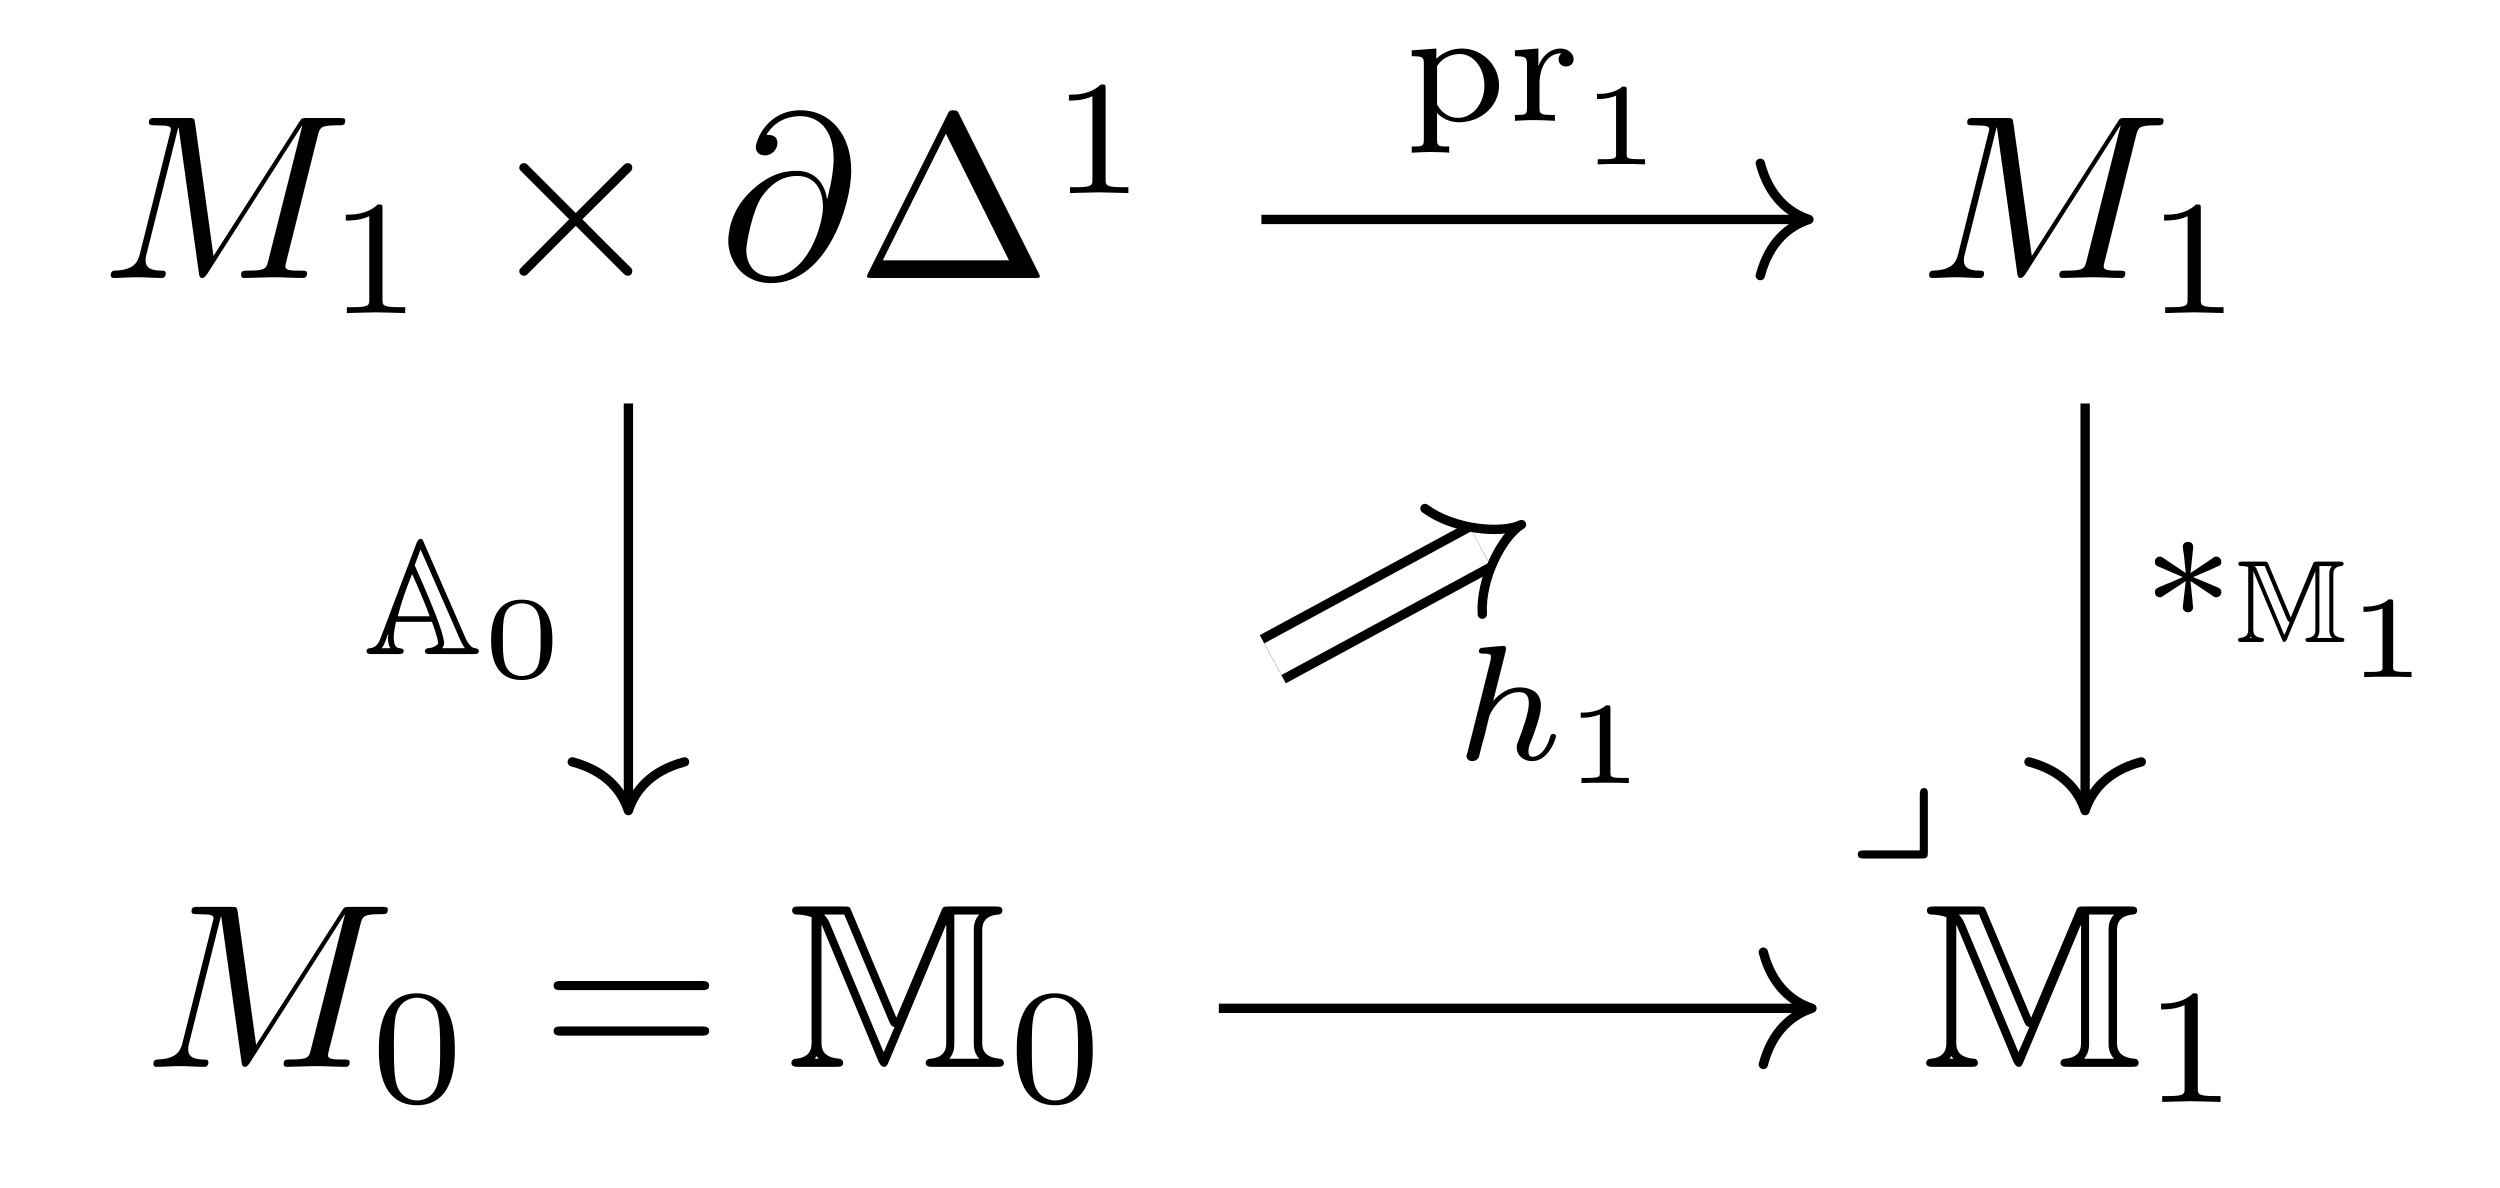
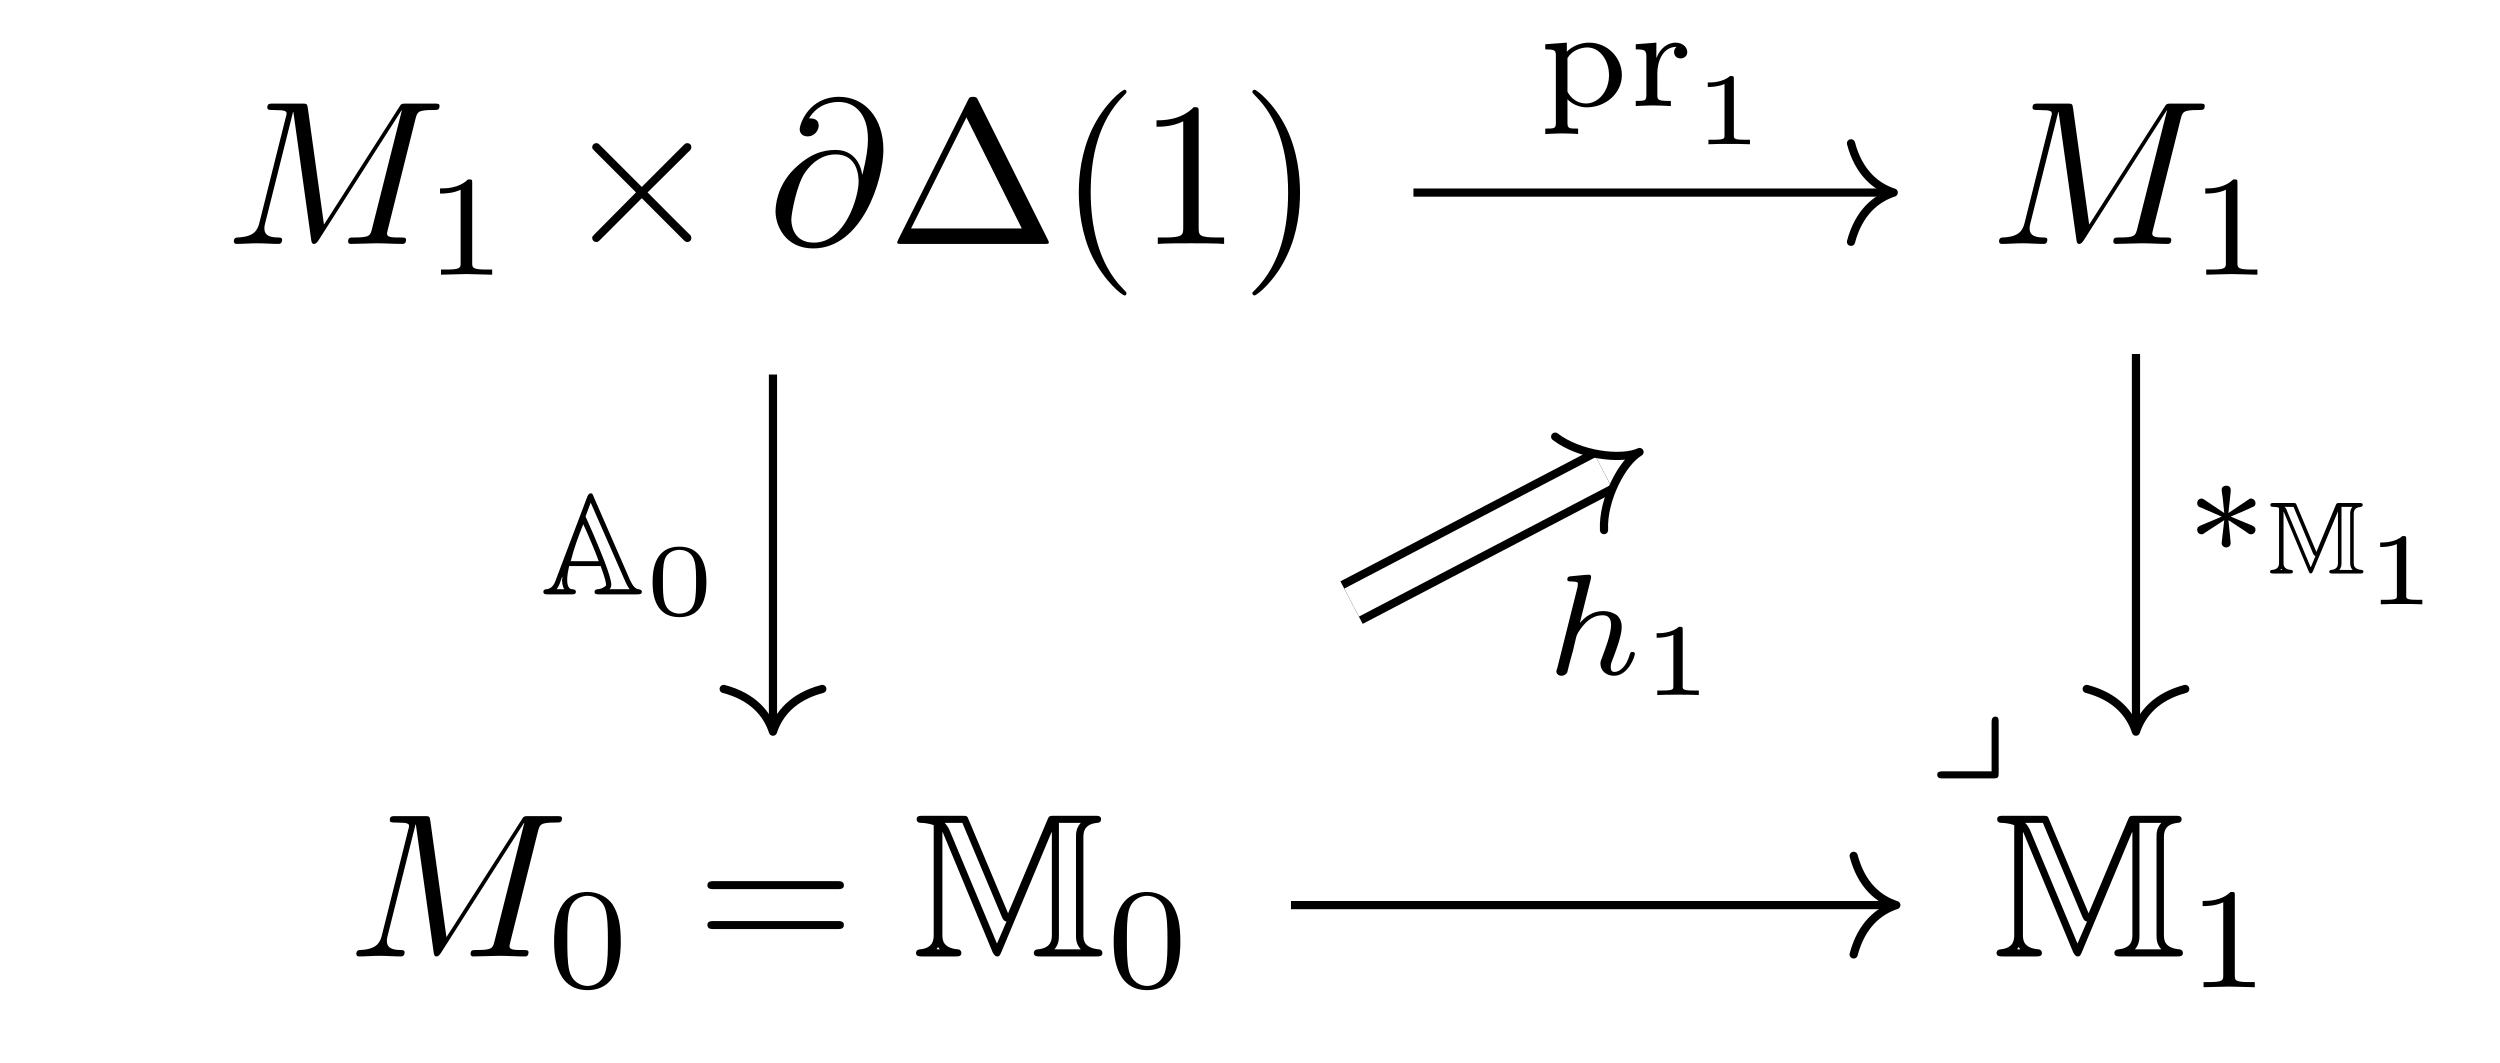
- <svg xmlns="http://www.w3.org/2000/svg" xmlns:xlink="http://www.w3.org/1999/xlink" width="106.45pt" height="50.57pt" viewBox="0 0 106.45 50.57">
+ <svg xmlns="http://www.w3.org/2000/svg" xmlns:xlink="http://www.w3.org/1999/xlink" width="121.35pt" height="51.57pt" viewBox="0 0 121.35 51.57">
  <defs>
    <g>
      <g id="glyph-0-0">
        <path d="M 9.234 -6.047 C 9.328 -6.406 9.344 -6.5 10.094 -6.5 C 10.312 -6.5 10.406 -6.5 10.406 -6.703 C 10.406 -6.812 10.312 -6.812 10.141 -6.812 L 8.828 -6.812 C 8.562 -6.812 8.547 -6.812 8.438 -6.625 L 4.797 -0.938 L 4.016 -6.578 C 3.984 -6.812 3.969 -6.812 3.703 -6.812 L 2.344 -6.812 C 2.156 -6.812 2.047 -6.812 2.047 -6.625 C 2.047 -6.5 2.141 -6.5 2.328 -6.5 C 2.469 -6.5 2.641 -6.484 2.766 -6.484 C 2.922 -6.453 2.984 -6.438 2.984 -6.312 C 2.984 -6.281 2.969 -6.25 2.938 -6.125 L 1.672 -1.062 C 1.578 -0.656 1.406 -0.344 0.594 -0.312 C 0.547 -0.312 0.422 -0.297 0.422 -0.125 C 0.422 -0.031 0.484 0 0.562 0 C 0.875 0 1.219 -0.031 1.562 -0.031 C 1.891 -0.031 2.25 0 2.578 0 C 2.625 0 2.766 0 2.766 -0.203 C 2.766 -0.312 2.656 -0.312 2.578 -0.312 C 2.016 -0.312 1.906 -0.516 1.906 -0.75 C 1.906 -0.812 1.906 -0.875 1.938 -0.984 L 3.297 -6.406 L 3.312 -6.406 L 4.172 -0.234 C 4.188 -0.109 4.203 0 4.312 0 C 4.422 0 4.484 -0.109 4.531 -0.172 L 8.562 -6.484 L 8.578 -6.484 L 7.141 -0.781 C 7.047 -0.391 7.031 -0.312 6.234 -0.312 C 6.078 -0.312 5.969 -0.312 5.969 -0.125 C 5.969 0 6.078 0 6.109 0 C 6.391 0 7.062 -0.031 7.344 -0.031 C 7.75 -0.031 8.188 0 8.594 0 C 8.656 0 8.781 0 8.781 -0.203 C 8.781 -0.312 8.688 -0.312 8.5 -0.312 C 8.141 -0.312 7.859 -0.312 7.859 -0.484 C 7.859 -0.531 7.859 -0.547 7.906 -0.734 Z M 9.234 -6.047 " />
      </g>
      <g id="glyph-0-1">
        <path d="M 4.609 -3.375 C 4.516 -4 4.109 -4.562 3.328 -4.562 C 2.719 -4.562 2.078 -4.391 1.297 -3.625 C 0.469 -2.797 0.406 -1.859 0.406 -1.562 C 0.406 -0.938 0.844 0.219 2.234 0.219 C 4.609 0.219 5.641 -3.125 5.641 -4.562 C 5.641 -6.141 4.719 -7.141 3.484 -7.141 C 2.047 -7.141 1.578 -5.844 1.578 -5.562 C 1.578 -5.422 1.672 -5.219 1.969 -5.219 C 2.297 -5.219 2.5 -5.516 2.5 -5.734 C 2.5 -6.094 2.188 -6.094 2.031 -6.094 C 2.469 -6.828 3.188 -6.891 3.469 -6.891 C 4.203 -6.891 4.891 -6.375 4.891 -5.078 C 4.891 -4.688 4.828 -4.188 4.625 -3.375 Z M 2.266 -0.062 C 1.172 -0.062 1.172 -1.094 1.172 -1.188 C 1.172 -1.453 1.422 -2.844 1.828 -3.453 C 2.219 -4.016 2.719 -4.344 3.328 -4.344 C 4.422 -4.344 4.438 -3.219 4.438 -3.016 C 4.438 -2.297 3.797 -0.062 2.266 -0.062 Z M 2.266 -0.062 " />
      </g>
      <g id="glyph-1-0">
        <path d="M 2.328 -4.438 C 2.328 -4.625 2.328 -4.625 2.125 -4.625 C 1.672 -4.188 1.047 -4.188 0.766 -4.188 L 0.766 -3.938 C 0.922 -3.938 1.391 -3.938 1.766 -4.125 L 1.766 -0.578 C 1.766 -0.344 1.766 -0.25 1.078 -0.25 L 0.812 -0.25 L 0.812 0 C 0.938 0 1.797 -0.031 2.047 -0.031 C 2.266 -0.031 3.141 0 3.297 0 L 3.297 -0.25 L 3.031 -0.25 C 2.328 -0.25 2.328 -0.344 2.328 -0.578 Z M 2.328 -4.438 " />
      </g>
      <g id="glyph-1-1">
        <path d="M 3.594 -2.219 C 3.594 -2.984 3.5 -3.547 3.188 -4.031 C 2.969 -4.344 2.531 -4.625 1.984 -4.625 C 0.359 -4.625 0.359 -2.719 0.359 -2.219 C 0.359 -1.719 0.359 0.141 1.984 0.141 C 3.594 0.141 3.594 -1.719 3.594 -2.219 Z M 1.984 -0.062 C 1.656 -0.062 1.234 -0.25 1.094 -0.812 C 1 -1.219 1 -1.797 1 -2.312 C 1 -2.828 1 -3.359 1.094 -3.734 C 1.25 -4.281 1.688 -4.438 1.984 -4.438 C 2.359 -4.438 2.719 -4.203 2.844 -3.797 C 2.953 -3.422 2.969 -2.922 2.969 -2.312 C 2.969 -1.797 2.969 -1.281 2.875 -0.844 C 2.734 -0.203 2.266 -0.062 1.984 -0.062 Z M 1.984 -0.062 " />
      </g>
      <g id="glyph-1-2">
        <path d="M 1.938 1.094 C 1.484 1.094 1.422 1.094 1.422 0.797 L 1.422 -0.328 C 1.453 -0.297 1.781 0.062 2.359 0.062 C 3.281 0.062 4.062 -0.625 4.062 -1.5 C 4.062 -2.359 3.359 -3.078 2.469 -3.078 C 2.078 -3.078 1.672 -2.922 1.391 -2.641 L 1.391 -3.078 L 0.344 -3 L 0.344 -2.75 C 0.828 -2.75 0.859 -2.703 0.859 -2.422 L 0.859 0.797 C 0.859 1.094 0.797 1.094 0.344 1.094 L 0.344 1.359 C 0.359 1.359 0.844 1.328 1.141 1.328 C 1.391 1.328 1.875 1.344 1.938 1.359 Z M 1.422 -2.328 C 1.625 -2.672 2.031 -2.844 2.391 -2.844 C 2.984 -2.844 3.438 -2.234 3.438 -1.5 C 3.438 -0.703 2.906 -0.125 2.328 -0.125 C 1.703 -0.125 1.438 -0.656 1.422 -0.703 Z M 1.422 -2.328 " />
      </g>
      <g id="glyph-1-3">
        <path d="M 1.391 -1.594 C 1.391 -2.172 1.656 -2.875 2.328 -2.875 C 2.266 -2.828 2.203 -2.734 2.203 -2.625 C 2.203 -2.391 2.391 -2.312 2.516 -2.312 C 2.688 -2.312 2.844 -2.422 2.844 -2.625 C 2.844 -2.859 2.609 -3.078 2.281 -3.078 C 1.938 -3.078 1.547 -2.859 1.344 -2.328 L 1.344 -3.078 L 0.344 -3 L 0.344 -2.75 C 0.812 -2.75 0.859 -2.703 0.859 -2.359 L 0.859 -0.547 C 0.859 -0.25 0.797 -0.25 0.344 -0.25 L 0.344 0 C 0.375 0 0.844 -0.031 1.141 -0.031 C 1.438 -0.031 1.734 -0.016 2.047 0 L 2.047 -0.25 L 1.906 -0.25 C 1.391 -0.25 1.391 -0.328 1.391 -0.562 Z M 1.391 -1.594 " />
      </g>
      <g id="glyph-2-0">
        <path d="M 3.875 -2.766 L 1.891 -4.75 C 1.766 -4.875 1.75 -4.891 1.672 -4.891 C 1.562 -4.891 1.469 -4.812 1.469 -4.688 C 1.469 -4.625 1.484 -4.609 1.594 -4.5 L 3.594 -2.5 L 1.594 -0.484 C 1.484 -0.375 1.469 -0.359 1.469 -0.297 C 1.469 -0.172 1.562 -0.094 1.672 -0.094 C 1.75 -0.094 1.766 -0.109 1.891 -0.234 L 3.875 -2.219 L 5.938 -0.156 C 5.953 -0.141 6.016 -0.094 6.078 -0.094 C 6.203 -0.094 6.281 -0.172 6.281 -0.297 C 6.281 -0.312 6.281 -0.344 6.25 -0.406 C 6.234 -0.422 4.656 -1.984 4.156 -2.5 L 5.984 -4.312 C 6.031 -4.375 6.188 -4.5 6.234 -4.562 C 6.234 -4.578 6.281 -4.625 6.281 -4.688 C 6.281 -4.812 6.203 -4.891 6.078 -4.891 C 6 -4.891 5.969 -4.859 5.859 -4.75 Z M 3.875 -2.766 " />
      </g>
      <g id="glyph-3-0">
        <path d="M 4.406 -6.953 C 4.344 -7.094 4.312 -7.141 4.141 -7.141 C 3.984 -7.141 3.953 -7.094 3.891 -6.953 L 0.516 -0.203 C 0.469 -0.109 0.469 -0.094 0.469 -0.078 C 0.469 0 0.531 0 0.688 0 L 7.609 0 C 7.766 0 7.828 0 7.828 -0.078 C 7.828 -0.094 7.828 -0.109 7.781 -0.203 Z M 3.828 -6.141 L 6.516 -0.75 L 1.141 -0.75 Z M 3.828 -6.141 " />
      </g>
      <g id="glyph-3-1">
+         <path d="M 3.297 2.391 C 3.297 2.359 3.297 2.344 3.125 2.172 C 1.891 0.922 1.562 -0.969 1.562 -2.5 C 1.562 -4.234 1.938 -5.969 3.172 -7.203 C 3.297 -7.328 3.297 -7.344 3.297 -7.375 C 3.297 -7.453 3.266 -7.484 3.203 -7.484 C 3.094 -7.484 2.203 -6.797 1.609 -5.531 C 1.109 -4.438 0.984 -3.328 0.984 -2.5 C 0.984 -1.719 1.094 -0.516 1.641 0.625 C 2.25 1.844 3.094 2.5 3.203 2.5 C 3.266 2.5 3.297 2.469 3.297 2.391 Z M 3.297 2.391 " />
+       </g>
+       <g id="glyph-3-2">
+         <path d="M 2.938 -6.375 C 2.938 -6.625 2.938 -6.641 2.703 -6.641 C 2.078 -6 1.203 -6 0.891 -6 L 0.891 -5.688 C 1.094 -5.688 1.672 -5.688 2.188 -5.953 L 2.188 -0.781 C 2.188 -0.422 2.156 -0.312 1.266 -0.312 L 0.953 -0.312 L 0.953 0 C 1.297 -0.031 2.156 -0.031 2.562 -0.031 C 2.953 -0.031 3.828 -0.031 4.172 0 L 4.172 -0.312 L 3.859 -0.312 C 2.953 -0.312 2.938 -0.422 2.938 -0.781 Z M 2.938 -6.375 " />
+       </g>
+       <g id="glyph-3-3">
+         <path d="M 2.875 -2.5 C 2.875 -3.266 2.766 -4.469 2.219 -5.609 C 1.625 -6.828 0.766 -7.484 0.672 -7.484 C 0.609 -7.484 0.562 -7.438 0.562 -7.375 C 0.562 -7.344 0.562 -7.328 0.75 -7.141 C 1.734 -6.156 2.297 -4.578 2.297 -2.5 C 2.297 -0.781 1.938 0.969 0.703 2.219 C 0.562 2.344 0.562 2.359 0.562 2.391 C 0.562 2.453 0.609 2.5 0.672 2.5 C 0.766 2.5 1.672 1.812 2.25 0.547 C 2.766 -0.547 2.875 -1.656 2.875 -2.5 Z M 2.875 -2.5 " />
+       </g>
+       <g id="glyph-3-4">
        <path d="M 6.844 -3.266 C 7 -3.266 7.188 -3.266 7.188 -3.453 C 7.188 -3.656 7 -3.656 6.859 -3.656 L 0.891 -3.656 C 0.75 -3.656 0.562 -3.656 0.562 -3.453 C 0.562 -3.266 0.75 -3.266 0.891 -3.266 Z M 6.859 -1.328 C 7 -1.328 7.188 -1.328 7.188 -1.531 C 7.188 -1.719 7 -1.719 6.844 -1.719 L 0.891 -1.719 C 0.75 -1.719 0.562 -1.719 0.562 -1.531 C 0.562 -1.328 0.75 -1.328 0.891 -1.328 Z M 6.859 -1.328 " />
      </g>
      <g id="glyph-4-0">
        <path d="M 4.641 -2.094 L 2.734 -6.625 C 2.656 -6.828 2.656 -6.828 2.375 -6.828 L 0.531 -6.828 C 0.344 -6.828 0.203 -6.828 0.203 -6.656 C 0.203 -6.484 0.375 -6.484 0.422 -6.484 C 0.547 -6.484 0.812 -6.453 1.031 -6.375 L 1.031 -1.062 C 1.031 -0.844 1.031 -0.406 0.359 -0.344 C 0.172 -0.328 0.172 -0.188 0.172 -0.172 C 0.172 0 0.328 0 0.516 0 L 2.047 0 C 2.234 0 2.375 0 2.375 -0.172 C 2.375 -0.266 2.297 -0.344 2.219 -0.344 C 1.453 -0.406 1.453 -0.828 1.453 -1.062 L 1.453 -6.016 L 1.469 -6.031 L 3.891 -0.203 C 3.984 -0.031 4.047 0 4.109 0 C 4.234 0 4.25 -0.078 4.312 -0.203 L 6.75 -6.031 L 6.766 -6.016 L 6.766 -1.062 C 6.766 -0.844 6.766 -0.406 6.078 -0.344 C 5.891 -0.328 5.891 -0.188 5.891 -0.172 C 5.891 0 6.047 0 6.234 0 L 8.891 0 C 9.078 0 9.219 0 9.219 -0.172 C 9.219 -0.266 9.141 -0.344 9.062 -0.344 C 8.297 -0.406 8.297 -0.828 8.297 -1.062 L 8.297 -5.766 C 8.297 -5.984 8.297 -6.422 8.969 -6.484 C 9.078 -6.484 9.156 -6.547 9.156 -6.656 C 9.156 -6.828 9.016 -6.828 8.828 -6.828 L 6.906 -6.828 C 6.656 -6.828 6.625 -6.828 6.547 -6.625 Z M 4.344 -1.906 C 4.422 -1.75 4.438 -1.734 4.562 -1.688 L 4.109 -0.641 L 4.094 -0.641 L 1.828 -6.062 C 1.781 -6.188 1.688 -6.359 1.562 -6.484 L 2.422 -6.484 Z M 1.328 -0.344 L 1.172 -0.344 C 1.188 -0.375 1.203 -0.406 1.219 -0.422 C 1.234 -0.438 1.234 -0.453 1.25 -0.453 Z M 7.109 -6.484 L 8.172 -6.484 C 7.938 -6.234 7.938 -5.969 7.938 -5.797 L 7.938 -1.031 C 7.938 -0.859 7.938 -0.594 8.172 -0.344 L 6.891 -0.344 C 7.109 -0.594 7.109 -0.859 7.109 -1.031 Z M 7.109 -6.484 " />
      </g>
      <g id="glyph-5-0">
        <path d="M 1.984 -3.172 C 1.984 -3.312 1.969 -3.312 1.797 -3.312 C 1.453 -3 0.891 -3 0.797 -3 L 0.719 -3 L 0.719 -2.781 L 0.797 -2.781 C 0.906 -2.781 1.234 -2.797 1.531 -2.922 L 1.531 -0.422 C 1.531 -0.281 1.531 -0.219 1 -0.219 L 0.75 -0.219 L 0.75 0 C 1.016 -0.016 1.469 -0.016 1.75 -0.016 C 2.047 -0.016 2.484 -0.016 2.766 0 L 2.766 -0.219 L 2.516 -0.219 C 1.984 -0.219 1.984 -0.281 1.984 -0.422 Z M 1.984 -3.172 " />
      </g>
      <g id="glyph-5-1">
        <path d="M 3 -1.594 C 3 -1.953 3 -3.312 1.688 -3.312 C 0.391 -3.312 0.391 -1.953 0.391 -1.594 C 0.391 -1.234 0.391 0.109 1.688 0.109 C 3 0.109 3 -1.234 3 -1.594 Z M 1.688 -0.062 C 1.516 -0.062 1.094 -0.125 0.969 -0.625 C 0.891 -0.891 0.891 -1.25 0.891 -1.656 C 0.891 -2.031 0.891 -2.375 0.969 -2.656 C 1.094 -3.078 1.484 -3.156 1.688 -3.156 C 2.062 -3.156 2.328 -2.969 2.422 -2.609 C 2.5 -2.359 2.5 -1.953 2.5 -1.656 C 2.5 -1.312 2.5 -0.906 2.422 -0.609 C 2.297 -0.125 1.891 -0.062 1.688 -0.062 Z M 1.688 -0.062 " />
      </g>
      <g id="glyph-6-0">
        <path d="M 2.562 -4.75 C 2.516 -4.875 2.5 -4.906 2.422 -4.906 C 2.344 -4.906 2.312 -4.844 2.266 -4.766 L 0.688 -0.594 C 0.594 -0.375 0.453 -0.266 0.266 -0.25 C 0.234 -0.25 0.125 -0.234 0.125 -0.125 C 0.125 0 0.234 0 0.359 0 L 1.469 0 C 1.594 0 1.703 0 1.703 -0.125 C 1.703 -0.234 1.609 -0.234 1.547 -0.25 C 1.453 -0.25 1.281 -0.281 1.281 -0.703 C 1.281 -0.922 1.328 -1.156 1.375 -1.375 L 2.906 -1.375 C 3.156 -0.688 3.156 -0.578 3.172 -0.438 C 3 -0.266 2.812 -0.25 2.734 -0.25 C 2.656 -0.234 2.609 -0.188 2.609 -0.125 C 2.609 0 2.719 0 2.844 0 L 4.656 0 C 4.781 0 4.906 0 4.906 -0.125 C 4.906 -0.219 4.812 -0.234 4.75 -0.25 C 4.594 -0.266 4.469 -0.391 4.328 -0.703 Z M 1.453 -1.609 C 1.609 -2.234 1.828 -2.828 2.062 -3.406 C 2.281 -2.938 2.703 -1.938 2.812 -1.609 Z M 1.031 -0.844 L 1.047 -0.828 L 1.047 -0.766 C 1.031 -0.75 1.031 -0.734 1.031 -0.703 C 1.031 -0.672 1.031 -0.406 1.141 -0.25 L 0.766 -0.25 C 0.844 -0.344 0.875 -0.422 0.922 -0.531 Z M 2.172 -3.781 L 2.422 -4.453 L 4.109 -0.609 C 4.141 -0.531 4.219 -0.375 4.312 -0.25 L 3.328 -0.25 C 3.391 -0.281 3.422 -0.391 3.422 -0.469 C 3.422 -0.891 2.812 -2.312 2.516 -3 Z M 2.172 -3.781 " />
      </g>
      <g id="glyph-7-0">
        <path d="M 2.25 -1.734 C 2.828 -1.984 3.078 -2.078 3.25 -2.172 C 3.391 -2.219 3.453 -2.25 3.453 -2.391 C 3.453 -2.5 3.359 -2.609 3.234 -2.609 C 3.188 -2.609 3.172 -2.609 3.094 -2.547 L 2.141 -1.906 L 2.25 -2.938 C 2.266 -3.062 2.25 -3.234 2.031 -3.234 C 1.953 -3.234 1.812 -3.188 1.812 -3.031 C 1.812 -2.969 1.844 -2.766 1.859 -2.688 C 1.875 -2.578 1.922 -2.062 1.938 -1.906 L 0.984 -2.547 C 0.922 -2.578 0.906 -2.609 0.844 -2.609 C 0.703 -2.609 0.625 -2.5 0.625 -2.391 C 0.625 -2.25 0.703 -2.203 0.766 -2.188 L 1.812 -1.734 C 1.25 -1.484 0.984 -1.391 0.812 -1.312 C 0.688 -1.25 0.625 -1.219 0.625 -1.094 C 0.625 -0.969 0.703 -0.875 0.844 -0.875 C 0.891 -0.875 0.906 -0.875 0.984 -0.938 L 1.938 -1.562 L 1.812 -0.453 C 1.812 -0.297 1.953 -0.234 2.031 -0.234 C 2.125 -0.234 2.25 -0.297 2.25 -0.453 C 2.25 -0.516 2.219 -0.719 2.219 -0.781 C 2.203 -0.906 2.156 -1.406 2.141 -1.562 L 2.969 -1.016 C 3.156 -0.875 3.172 -0.875 3.234 -0.875 C 3.359 -0.875 3.453 -0.969 3.453 -1.094 C 3.453 -1.234 3.359 -1.266 3.297 -1.297 Z M 2.25 -1.734 " />
      </g>
      <g id="glyph-8-0">
        <path d="M 2.328 -1.047 L 1.375 -3.312 C 1.328 -3.422 1.328 -3.422 1.188 -3.422 L 0.266 -3.422 C 0.172 -3.422 0.094 -3.422 0.094 -3.328 C 0.094 -3.234 0.188 -3.234 0.219 -3.234 C 0.281 -3.234 0.406 -3.234 0.516 -3.188 L 0.516 -0.531 C 0.516 -0.422 0.516 -0.203 0.172 -0.172 C 0.078 -0.172 0.078 -0.094 0.078 -0.094 C 0.078 0 0.172 0 0.25 0 L 1.031 0 C 1.109 0 1.188 0 1.188 -0.094 C 1.188 -0.141 1.156 -0.172 1.109 -0.172 C 0.734 -0.203 0.734 -0.406 0.734 -0.531 L 0.734 -3.016 L 1.953 -0.109 C 1.984 -0.016 2.031 0 2.047 0 C 2.109 0 2.125 -0.047 2.156 -0.094 L 3.375 -3.016 L 3.375 -0.531 C 3.375 -0.422 3.375 -0.203 3.047 -0.172 C 2.953 -0.172 2.953 -0.094 2.953 -0.094 C 2.953 0 3.031 0 3.109 0 L 4.453 0 C 4.531 0 4.609 0 4.609 -0.094 C 4.609 -0.141 4.578 -0.172 4.531 -0.172 C 4.141 -0.203 4.141 -0.406 4.141 -0.531 L 4.141 -2.891 C 4.141 -2.984 4.141 -3.203 4.484 -3.234 C 4.531 -3.25 4.578 -3.266 4.578 -3.328 C 4.578 -3.422 4.5 -3.422 4.422 -3.422 L 3.453 -3.422 C 3.328 -3.422 3.312 -3.422 3.266 -3.312 Z M 2.172 -0.953 C 2.219 -0.875 2.219 -0.875 2.281 -0.844 L 2.062 -0.312 L 2.047 -0.312 L 0.906 -3.031 C 0.891 -3.094 0.844 -3.188 0.781 -3.234 L 1.219 -3.234 Z M 0.672 -0.172 L 0.578 -0.172 C 0.594 -0.188 0.609 -0.203 0.609 -0.219 C 0.625 -0.219 0.625 -0.219 0.625 -0.234 Z M 3.547 -3.234 L 4.078 -3.234 C 3.969 -3.109 3.969 -2.984 3.969 -2.891 L 3.969 -0.516 C 3.969 -0.422 3.969 -0.297 4.094 -0.172 L 3.438 -0.172 C 3.547 -0.297 3.547 -0.422 3.547 -0.516 Z M 3.547 -3.234 " />
      </g>
      <g id="glyph-9-0">
        <path d="M 2.188 -4.625 C 2.188 -4.641 2.203 -4.734 2.203 -4.734 C 2.203 -4.781 2.188 -4.844 2.094 -4.844 C 1.953 -4.844 1.375 -4.781 1.203 -4.766 C 1.156 -4.766 1.047 -4.75 1.047 -4.609 C 1.047 -4.516 1.156 -4.516 1.234 -4.516 C 1.562 -4.516 1.562 -4.453 1.562 -4.406 C 1.562 -4.359 1.547 -4.312 1.547 -4.25 L 0.562 -0.312 C 0.516 -0.188 0.516 -0.172 0.516 -0.156 C 0.516 -0.047 0.609 0.062 0.766 0.062 C 0.844 0.062 0.969 0.031 1.047 -0.109 C 1.062 -0.156 1.125 -0.406 1.156 -0.547 L 1.328 -1.172 C 1.344 -1.281 1.422 -1.547 1.438 -1.641 C 1.5 -1.906 1.5 -1.922 1.641 -2.141 C 1.875 -2.484 2.219 -2.875 2.766 -2.875 C 3.156 -2.875 3.172 -2.562 3.172 -2.391 C 3.172 -1.969 2.875 -1.203 2.766 -0.906 C 2.688 -0.703 2.656 -0.641 2.656 -0.531 C 2.656 -0.156 2.969 0.062 3.312 0.062 C 4.016 0.062 4.328 -0.891 4.328 -1 C 4.328 -1.094 4.234 -1.094 4.203 -1.094 C 4.109 -1.094 4.109 -1.047 4.078 -0.969 C 3.922 -0.406 3.609 -0.125 3.344 -0.125 C 3.188 -0.125 3.156 -0.219 3.156 -0.375 C 3.156 -0.531 3.203 -0.625 3.328 -0.938 C 3.406 -1.156 3.688 -1.891 3.688 -2.281 C 3.688 -2.391 3.688 -2.688 3.438 -2.891 C 3.312 -2.969 3.109 -3.078 2.781 -3.078 C 2.281 -3.078 1.906 -2.797 1.656 -2.5 Z M 2.188 -4.625 " />
      </g>
      <g id="glyph-10-0">
        <path d="M -3.25 4.5 C -3.359 4.5 -3.531 4.5 -3.531 4.656 C -3.531 4.844 -3.375 4.844 -3.25 4.844 L -0.812 4.844 C -0.578 4.844 -0.547 4.797 -0.547 4.578 L -0.547 2.109 C -0.547 2 -0.547 1.844 -0.703 1.844 C -0.891 1.844 -0.891 2.031 -0.891 2.141 L -0.891 4.5 Z M -3.25 4.5 " />
      </g>
    </g>
    <clipPath id="clip-0">
-       <path clip-rule="nonzero" d="M 21 0 L 96 0 L 96 50.57 L 21 50.57 Z M 21 0 " />
+       <path clip-rule="nonzero" d="M 32 0 L 111 0 L 111 51.57 L 32 51.57 Z M 32 0 " />
    </clipPath>
  </defs>
  <g fill="rgb(0%, 0%, 0%)" fill-opacity="1">
-     <use xlink:href="#glyph-0-0" x="4.293" y="11.836" />
+     <use xlink:href="#glyph-0-0" x="10.928" y="11.84" />
  </g>
  <g fill="rgb(0%, 0%, 0%)" fill-opacity="1">
-     <use xlink:href="#glyph-1-0" x="13.958" y="13.33" />
+     <use xlink:href="#glyph-1-0" x="20.593" y="13.334" />
  </g>
  <g fill="rgb(0%, 0%, 0%)" fill-opacity="1">
-     <use xlink:href="#glyph-2-0" x="20.642" y="11.836" />
+     <use xlink:href="#glyph-2-0" x="27.277" y="11.84" />
  </g>
  <g fill="rgb(0%, 0%, 0%)" fill-opacity="1">
-     <use xlink:href="#glyph-0-1" x="30.604" y="11.836" />
+     <use xlink:href="#glyph-0-1" x="37.239" y="11.84" />
  </g>
  <g fill="rgb(0%, 0%, 0%)" fill-opacity="1">
-     <use xlink:href="#glyph-3-0" x="36.447" y="11.836" />
+     <use xlink:href="#glyph-3-0" x="43.082" y="11.84" />
+     <use xlink:href="#glyph-3-1" x="51.381" y="11.84" />
+     <use xlink:href="#glyph-3-2" x="55.246" y="11.84" />
+     <use xlink:href="#glyph-3-3" x="60.228" y="11.84" />
  </g>
  <g fill="rgb(0%, 0%, 0%)" fill-opacity="1">
-     <use xlink:href="#glyph-1-0" x="44.749" y="8.221" />
+     <use xlink:href="#glyph-0-0" x="96.612" y="11.84" />
  </g>
  <g fill="rgb(0%, 0%, 0%)" fill-opacity="1">
-     <use xlink:href="#glyph-0-0" x="81.717" y="11.836" />
+     <use xlink:href="#glyph-1-0" x="106.278" y="13.334" />
  </g>
  <g fill="rgb(0%, 0%, 0%)" fill-opacity="1">
-     <use xlink:href="#glyph-1-0" x="91.382" y="13.33" />
+     <use xlink:href="#glyph-0-0" x="16.873" y="46.426" />
  </g>
  <g fill="rgb(0%, 0%, 0%)" fill-opacity="1">
-     <use xlink:href="#glyph-0-0" x="6.108" y="45.426" />
+     <use xlink:href="#glyph-1-1" x="26.538" y="47.92" />
  </g>
  <g fill="rgb(0%, 0%, 0%)" fill-opacity="1">
-     <use xlink:href="#glyph-1-1" x="15.773" y="46.92" />
+     <use xlink:href="#glyph-3-4" x="33.775" y="46.426" />
  </g>
  <g fill="rgb(0%, 0%, 0%)" fill-opacity="1">
-     <use xlink:href="#glyph-3-1" x="23.01" y="45.426" />
+     <use xlink:href="#glyph-4-0" x="44.291" y="46.426" />
  </g>
  <g fill="rgb(0%, 0%, 0%)" fill-opacity="1">
-     <use xlink:href="#glyph-4-0" x="33.526" y="45.426" />
+     <use xlink:href="#glyph-1-1" x="53.7" y="47.92" />
  </g>
  <g fill="rgb(0%, 0%, 0%)" fill-opacity="1">
-     <use xlink:href="#glyph-1-1" x="42.935" y="46.92" />
+     <use xlink:href="#glyph-4-0" x="96.74" y="46.426" />
  </g>
  <g fill="rgb(0%, 0%, 0%)" fill-opacity="1">
-     <use xlink:href="#glyph-4-0" x="81.845" y="45.426" />
+     <use xlink:href="#glyph-1-0" x="106.15" y="47.92" />
+   </g>
+   <path fill="none" stroke-width="0.398" stroke-linecap="butt" stroke-linejoin="miter" stroke="rgb(0%, 0%, 0%)" stroke-opacity="1" stroke-miterlimit="10" d="M 7.771 16.796 L 30.885 16.796 " transform="matrix(1, 0, 0, -1, 60.838, 26.144)" />
+   <path fill="none" stroke-width="0.398" stroke-linecap="round" stroke-linejoin="round" stroke="rgb(0%, 0%, 0%)" stroke-opacity="1" stroke-miterlimit="10" d="M -2.073 2.392 C -1.694 0.958 -0.85 0.279 0.001 0.001 C -0.85 -0.28 -1.694 -0.956 -2.073 -2.389 " transform="matrix(1, 0, 0, -1, 91.92076, 9.34882)" />
+   <g fill="rgb(0%, 0%, 0%)" fill-opacity="1">
+     <use xlink:href="#glyph-1-2" x="74.663" y="5.148" />
+     <use xlink:href="#glyph-1-3" x="79.056" y="5.148" />
  </g>
  <g fill="rgb(0%, 0%, 0%)" fill-opacity="1">
-     <use xlink:href="#glyph-1-0" x="91.254" y="46.92" />
+     <use xlink:href="#glyph-5-0" x="82.177" y="7.002" />
  </g>
-   <path fill="none" stroke-width="0.398" stroke-linecap="butt" stroke-linejoin="miter" stroke="rgb(0%, 0%, 0%)" stroke-opacity="1" stroke-miterlimit="10" d="M 3.638 15.979 L 26.751 15.979 " transform="matrix(1, 0, 0, -1, 50.073, 25.323)" />
-   <path fill="none" stroke-width="0.398" stroke-linecap="round" stroke-linejoin="round" stroke="rgb(0%, 0%, 0%)" stroke-opacity="1" stroke-miterlimit="10" d="M -2.072 2.392 C -1.693 0.958 -0.85 0.278 -0.002 0.001 C -0.85 -0.28 -1.693 -0.956 -2.072 -2.39 " transform="matrix(1, 0, 0, -1, 77.02536, 9.34479)" />
+   <path fill="none" stroke-width="0.398" stroke-linecap="butt" stroke-linejoin="miter" stroke="rgb(0%, 0%, 0%)" stroke-opacity="1" stroke-miterlimit="10" d="M -23.318 7.964 L -23.318 -9.172 " transform="matrix(1, 0, 0, -1, 60.838, 26.144)" />
+   <path fill="none" stroke-width="0.398" stroke-linecap="round" stroke-linejoin="round" stroke="rgb(0%, 0%, 0%)" stroke-opacity="1" stroke-miterlimit="10" d="M -2.073 2.393 C -1.694 0.955 -0.851 0.279 0.001 -0.002 C -0.851 -0.279 -1.694 -0.955 -2.073 -2.393 " transform="matrix(0, 1, 1, 0, 37.52141, 35.51459)" />
  <g fill="rgb(0%, 0%, 0%)" fill-opacity="1">
-     <use xlink:href="#glyph-1-2" x="59.768" y="5.144" />
-     <use xlink:href="#glyph-1-3" x="64.161" y="5.144" />
+     <use xlink:href="#glyph-6-0" x="26.25" y="28.851" />
  </g>
  <g fill="rgb(0%, 0%, 0%)" fill-opacity="1">
-     <use xlink:href="#glyph-5-0" x="67.281" y="6.998" />
+     <use xlink:href="#glyph-5-1" x="31.287" y="29.847" />
  </g>
-   <path fill="none" stroke-width="0.398" stroke-linecap="butt" stroke-linejoin="miter" stroke="rgb(0%, 0%, 0%)" stroke-opacity="1" stroke-miterlimit="10" d="M -23.315 8.143 L -23.315 -8.993 " transform="matrix(1, 0, 0, -1, 50.073, 25.323)" />
-   <path fill="none" stroke-width="0.398" stroke-linecap="round" stroke-linejoin="round" stroke="rgb(0%, 0%, 0%)" stroke-opacity="1" stroke-miterlimit="10" d="M -2.073 2.392 C -1.694 0.955 -0.85 0.279 0.001 0.001 C -0.85 -0.28 -1.694 -0.956 -2.073 -2.389 " transform="matrix(0, 1, 1, 0, 26.75641, 34.51425)" />
+   <path fill="none" stroke-width="0.398" stroke-linecap="butt" stroke-linejoin="miter" stroke="rgb(0%, 0%, 0%)" stroke-opacity="1" stroke-miterlimit="10" d="M 42.842 8.96 L 42.842 -9.172 " transform="matrix(1, 0, 0, -1, 60.838, 26.144)" />
+   <path fill="none" stroke-width="0.398" stroke-linecap="round" stroke-linejoin="round" stroke="rgb(0%, 0%, 0%)" stroke-opacity="1" stroke-miterlimit="10" d="M -2.073 2.39 C -1.694 0.956 -0.851 0.28 0.001 -0.001 C -0.851 -0.278 -1.694 -0.958 -2.073 -2.391 " transform="matrix(0, 1, 1, 0, 103.6806, 35.51459)" />
  <g fill="rgb(0%, 0%, 0%)" fill-opacity="1">
-     <use xlink:href="#glyph-6-0" x="15.485" y="27.85" />
+     <use xlink:href="#glyph-7-0" x="106.027" y="26.809" />
  </g>
  <g fill="rgb(0%, 0%, 0%)" fill-opacity="1">
-     <use xlink:href="#glyph-5-1" x="20.521" y="28.846" />
-   </g>
-   <path fill="none" stroke-width="0.398" stroke-linecap="butt" stroke-linejoin="miter" stroke="rgb(0%, 0%, 0%)" stroke-opacity="1" stroke-miterlimit="10" d="M 38.712 8.143 L 38.712 -8.993 " transform="matrix(1, 0, 0, -1, 50.073, 25.323)" />
-   <path fill="none" stroke-width="0.398" stroke-linecap="round" stroke-linejoin="round" stroke="rgb(0%, 0%, 0%)" stroke-opacity="1" stroke-miterlimit="10" d="M -2.073 2.391 C -1.694 0.957 -0.85 0.277 0.001 0 C -0.85 -0.277 -1.694 -0.957 -2.073 -2.391 " transform="matrix(0, 1, 1, 0, 88.78514, 34.51425)" />
-   <g fill="rgb(0%, 0%, 0%)" fill-opacity="1">
-     <use xlink:href="#glyph-7-0" x="91.131" y="26.307" />
+     <use xlink:href="#glyph-8-0" x="110.109" y="27.838" />
  </g>
  <g fill="rgb(0%, 0%, 0%)" fill-opacity="1">
-     <use xlink:href="#glyph-8-0" x="95.213" y="27.336" />
+     <use xlink:href="#glyph-5-0" x="114.814" y="29.333" />
+   </g>
+   <g clip-path="url(#clip-0)">
+     <path fill="none" stroke-width="2.331" stroke-linecap="butt" stroke-linejoin="miter" stroke="rgb(0%, 0%, 0%)" stroke-opacity="1" stroke-miterlimit="10" d="M 4.767 -3.106 L 16.982 3.281 " transform="matrix(1, 0, 0, -1, 60.838, 26.144)" />
+   </g>
+   <path fill="none" stroke-width="1.534" stroke-linecap="butt" stroke-linejoin="miter" stroke="rgb(100%, 100%, 100%)" stroke-opacity="1" stroke-miterlimit="10" d="M 4.767 -3.106 L 16.982 3.281 " transform="matrix(1, 0, 0, -1, 60.838, 26.144)" />
+   <path fill="none" stroke-width="0.398" stroke-linecap="round" stroke-linejoin="round" stroke="rgb(0%, 0%, 0%)" stroke-opacity="1" stroke-miterlimit="10" d="M -1.294 2.559 C -0.668 1.209 1.025 0.046 1.989 0.001 C 1.023 -0.05 -0.666 -1.207 -1.294 -2.559 " transform="matrix(0.88614, -0.46332, -0.46332, -0.88614, 77.82012, 22.86351)" />
+   <g fill="rgb(0%, 0%, 0%)" fill-opacity="1">
+     <use xlink:href="#glyph-9-0" x="75.029" y="32.74" />
  </g>
  <g fill="rgb(0%, 0%, 0%)" fill-opacity="1">
-     <use xlink:href="#glyph-5-0" x="99.917" y="28.831" />
+     <use xlink:href="#glyph-5-0" x="79.694" y="33.736" />
  </g>
-   <g clip-path="url(#clip-0)">
-     <path fill="none" stroke-width="2.331" stroke-linecap="butt" stroke-linejoin="miter" stroke="rgb(0%, 0%, 0%)" stroke-opacity="1" stroke-miterlimit="10" d="M 4.122 -2.747 L 12.962 2.038 " transform="matrix(1, 0, 0, -1, 50.073, 25.323)" />
-   </g>
-   <path fill="none" stroke-width="1.534" stroke-linecap="butt" stroke-linejoin="miter" stroke="rgb(100%, 100%, 100%)" stroke-opacity="1" stroke-miterlimit="10" d="M 4.122 -2.747 L 12.962 2.038 " transform="matrix(1, 0, 0, -1, 50.073, 25.323)" />
-   <path fill="none" stroke-width="0.398" stroke-linecap="round" stroke-linejoin="round" stroke="rgb(0%, 0%, 0%)" stroke-opacity="1" stroke-miterlimit="10" d="M -1.297 2.56 C -0.666 1.205 1.026 0.049 1.991 0.002 C 1.023 -0.047 -0.667 -1.207 -1.293 -2.56 " transform="matrix(0.8793, -0.47617, -0.47617, -0.8793, 63.03504, 23.28554)" />
+   <path fill="none" stroke-width="0.398" stroke-linecap="butt" stroke-linejoin="miter" stroke="rgb(0%, 0%, 0%)" stroke-opacity="1" stroke-miterlimit="10" d="M 1.826 -17.79 L 31.01 -17.79 " transform="matrix(1, 0, 0, -1, 60.838, 26.144)" />
+   <path fill="none" stroke-width="0.398" stroke-linecap="round" stroke-linejoin="round" stroke="rgb(0%, 0%, 0%)" stroke-opacity="1" stroke-miterlimit="10" d="M -2.072 2.393 C -1.693 0.955 -0.85 0.279 -0.002 0.002 C -0.85 -0.279 -1.693 -0.955 -2.072 -2.393 " transform="matrix(1, 0, 0, -1, 92.04875, 43.93549)" />
  <g fill="rgb(0%, 0%, 0%)" fill-opacity="1">
-     <use xlink:href="#glyph-9-0" x="61.925" y="32.347" />
-   </g>
-   <g fill="rgb(0%, 0%, 0%)" fill-opacity="1">
-     <use xlink:href="#glyph-5-0" x="66.589" y="33.343" />
-   </g>
-   <path fill="none" stroke-width="0.398" stroke-linecap="butt" stroke-linejoin="miter" stroke="rgb(0%, 0%, 0%)" stroke-opacity="1" stroke-miterlimit="10" d="M 1.825 -17.611 L 26.88 -17.611 " transform="matrix(1, 0, 0, -1, 50.073, 25.323)" />
-   <path fill="none" stroke-width="0.398" stroke-linecap="round" stroke-linejoin="round" stroke="rgb(0%, 0%, 0%)" stroke-opacity="1" stroke-miterlimit="10" d="M -2.071 2.392 C -1.692 0.955 -0.849 0.279 -0.001 0.002 C -0.849 -0.28 -1.692 -0.955 -2.071 -2.389 " transform="matrix(1, 0, 0, -1, 77.15334, 42.93517)" />
-   <g fill="rgb(0%, 0%, 0%)" fill-opacity="1">
-     <use xlink:href="#glyph-10-0" x="82.635" y="31.711" />
+     <use xlink:href="#glyph-10-0" x="97.563" y="32.94" />
  </g>
</svg>
